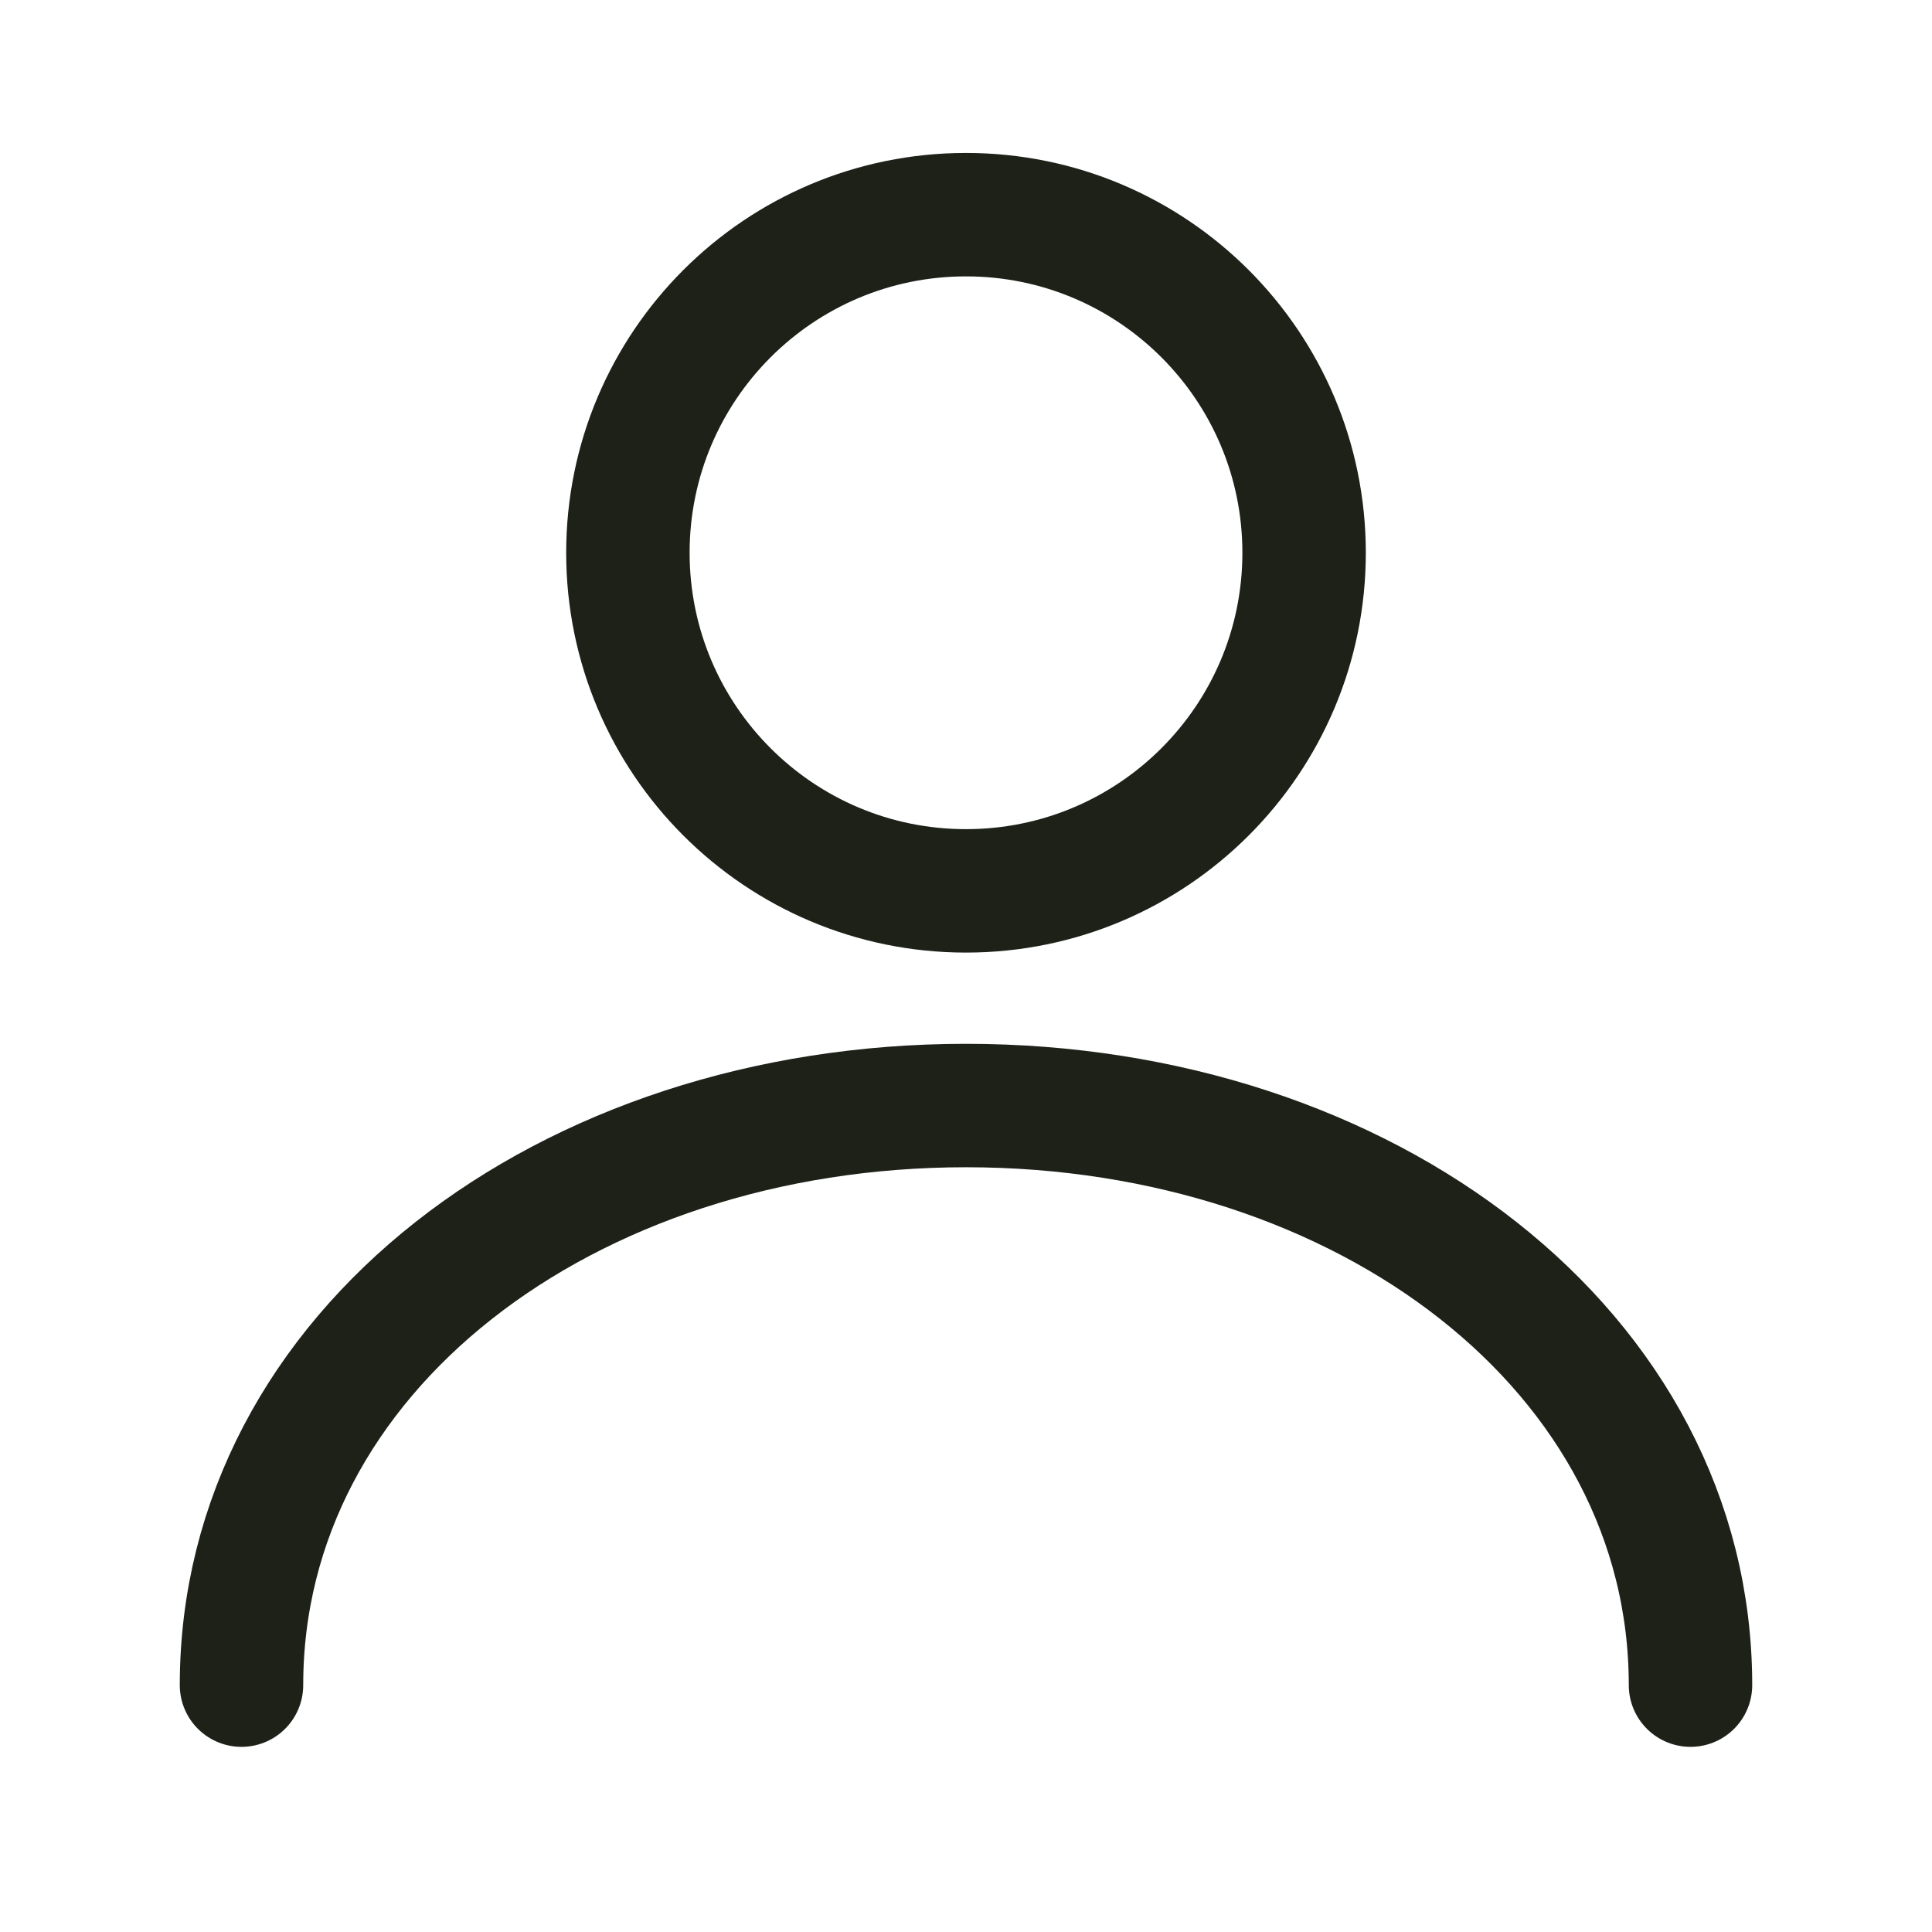
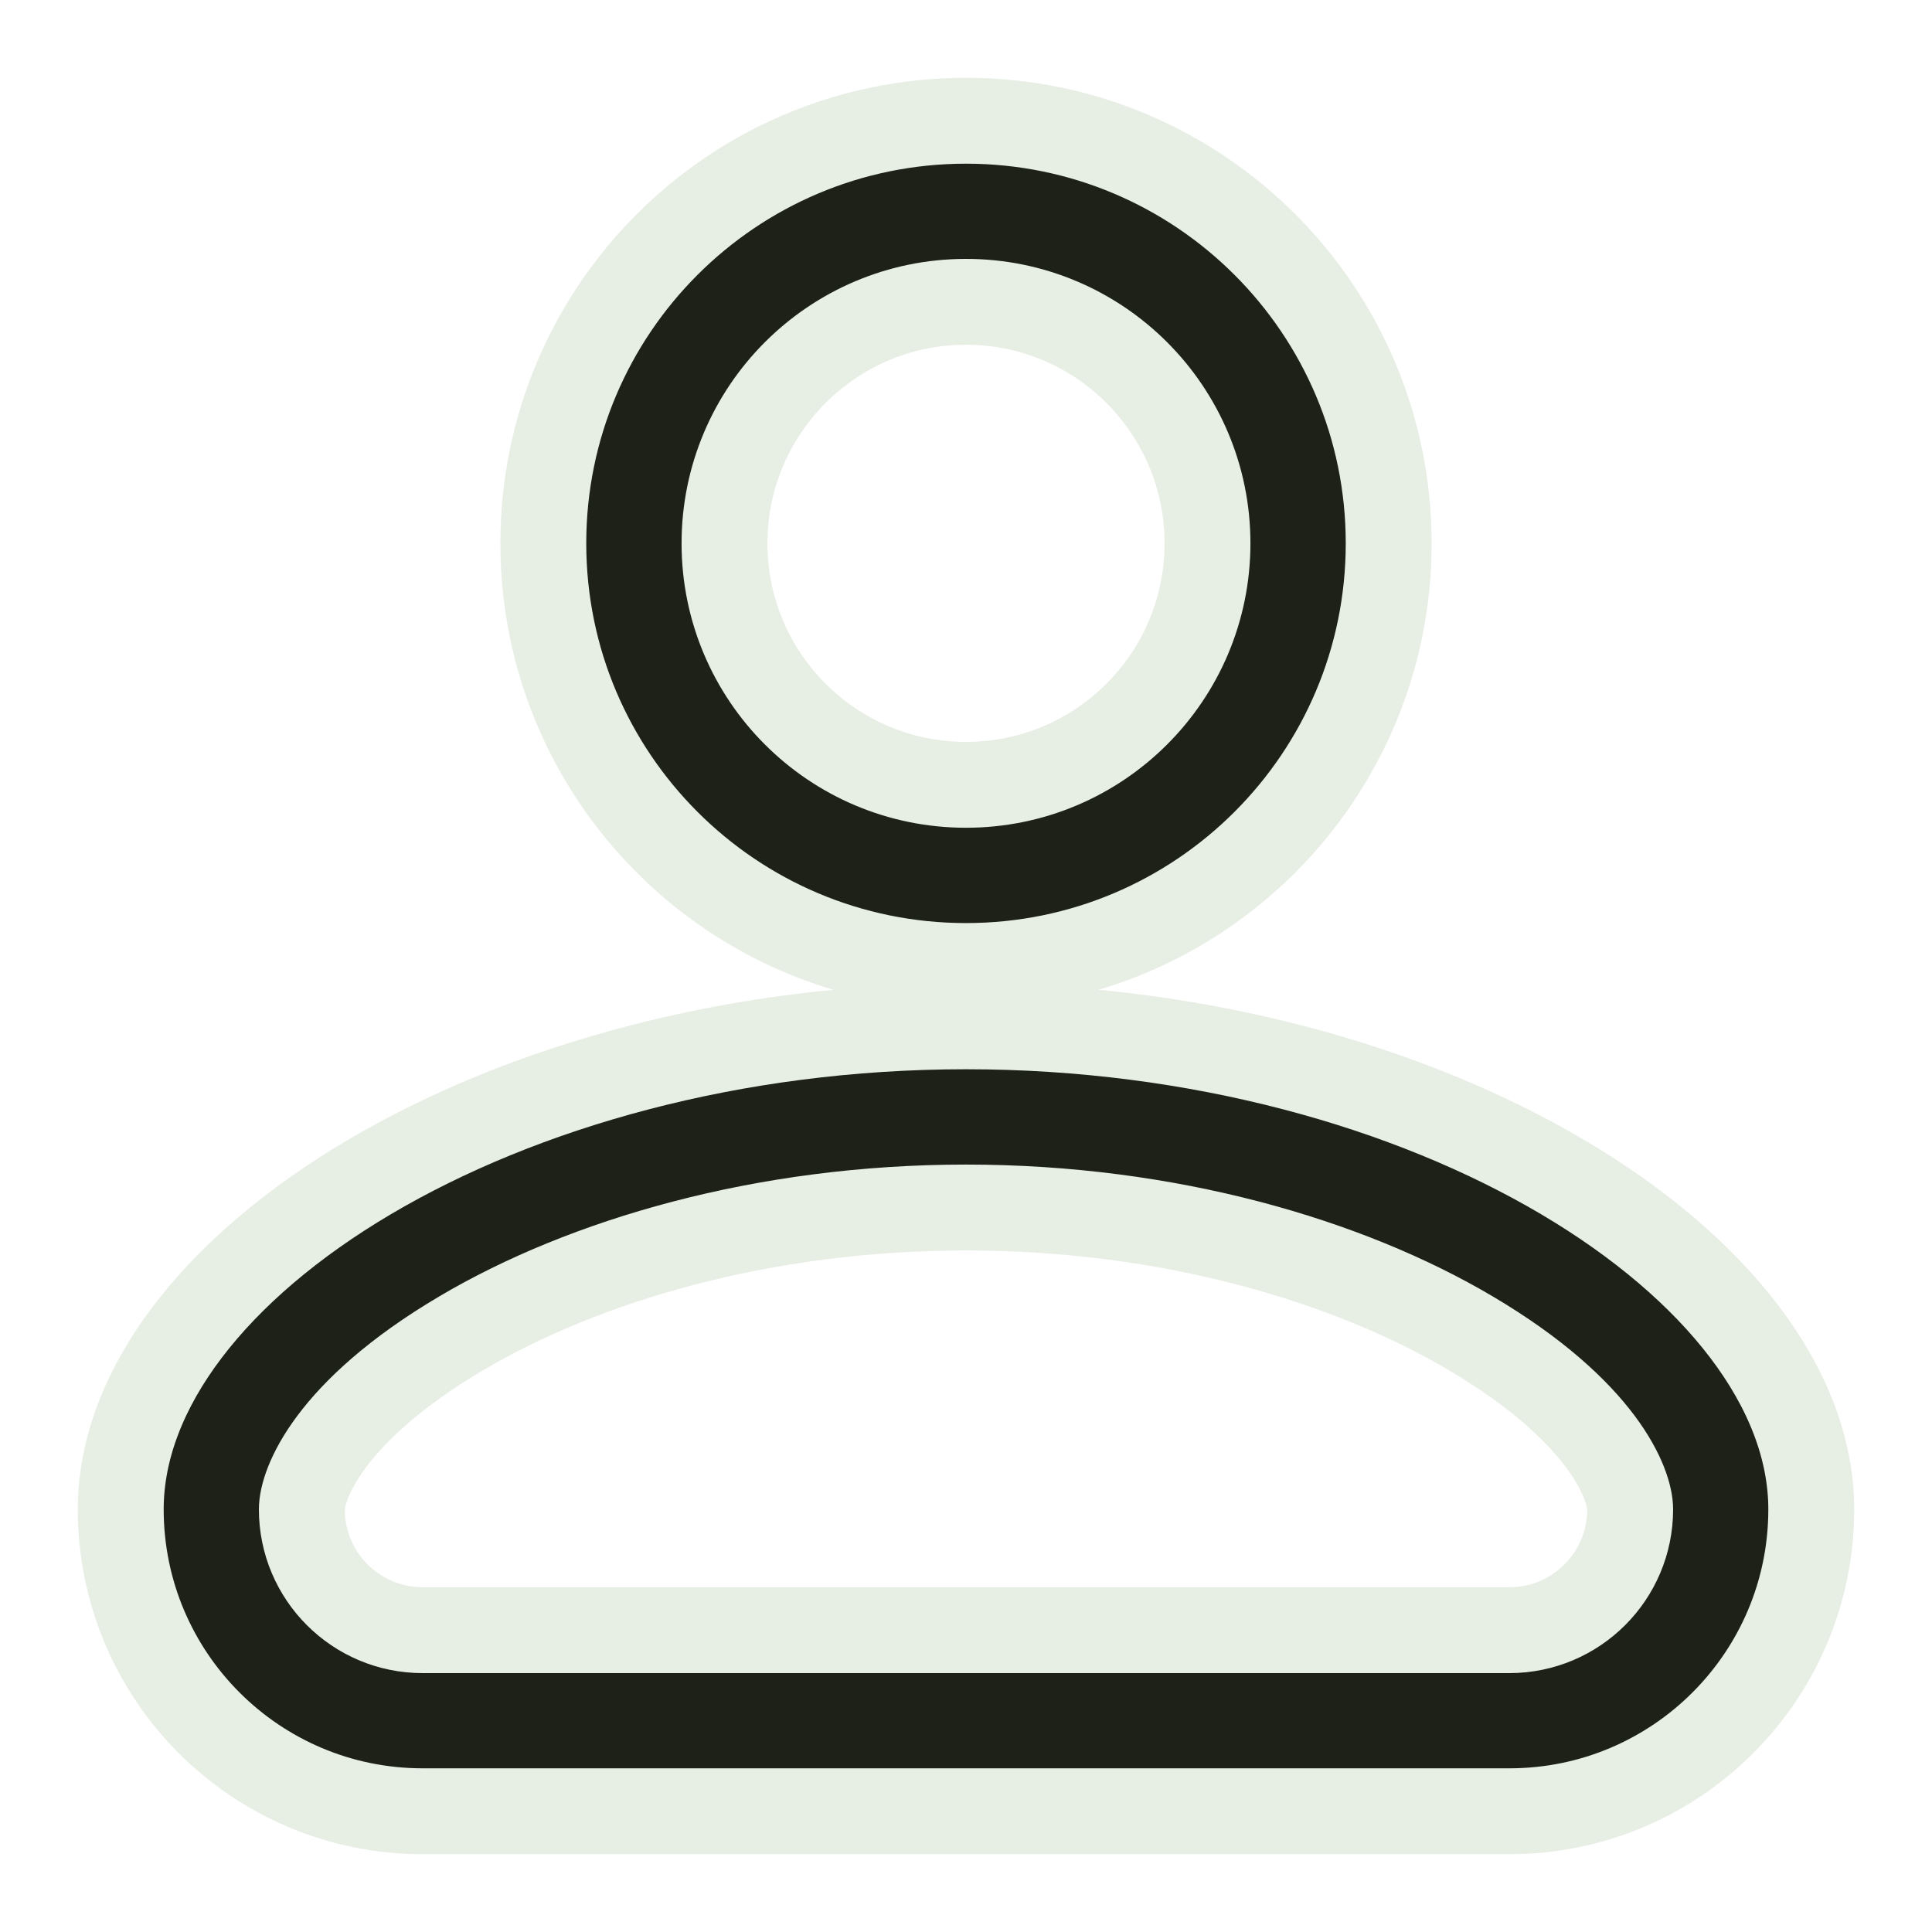
<svg xmlns="http://www.w3.org/2000/svg" width="18" height="18" viewBox="0 0 18 18" fill="none">
-   <circle cx="9" cy="5.15" r="3.15" stroke="#1D2118" stroke-width="1.15" />
-   <path d="M2.25 15.7c0-3.1 3.02-5.4 6.75-5.4s6.75 2.3 6.75 5.4" stroke="#1D2118" stroke-width="1.15" stroke-linecap="round" />
+   <path d="M9 9.562C13.331 9.562 16.875 11.812 16.875 14.062C16.875 15.616 15.616 16.875 14.062 16.875H3.938C2.384 16.875 1.125 15.616 1.125 14.062C1.125 11.812 4.669 9.562 9 9.562ZM9 11.25C7.11 11.25 5.442 11.745 4.297 12.422C3.06 13.153 2.812 13.832 2.812 14.062C2.812 14.684 3.316 15.188 3.938 15.188H14.062C14.684 15.188 15.188 14.684 15.188 14.062C15.188 13.832 14.94 13.153 13.703 12.422C12.558 11.745 10.89 11.25 9 11.25ZM9 1.125C11.175 1.125 12.938 2.888 12.938 5.062C12.938 7.237 11.175 9 9 9C6.825 9 5.062 7.237 5.062 5.062C5.062 2.888 6.825 1.125 9 1.125ZM9 2.812C7.757 2.812 6.75 3.82 6.75 5.062C6.75 6.305 7.757 7.312 9 7.312C10.243 7.312 11.25 6.305 11.25 5.062C11.25 3.82 10.243 2.812 9 2.812Z" fill="#1D2118" stroke="#E7EEE4" stroke-width="0.8" stroke-linecap="round" stroke-linejoin="round" />
</svg>
